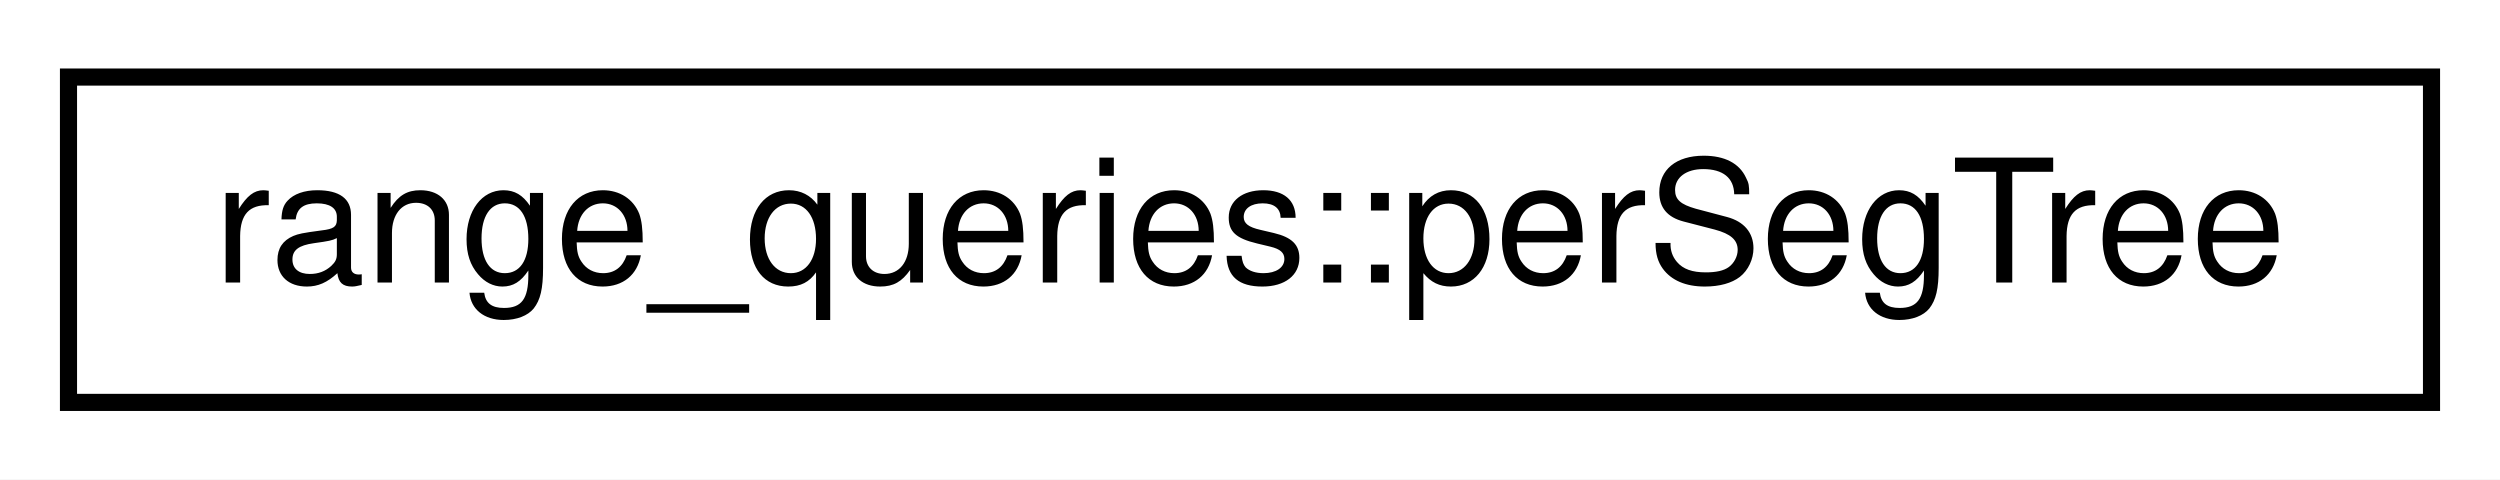
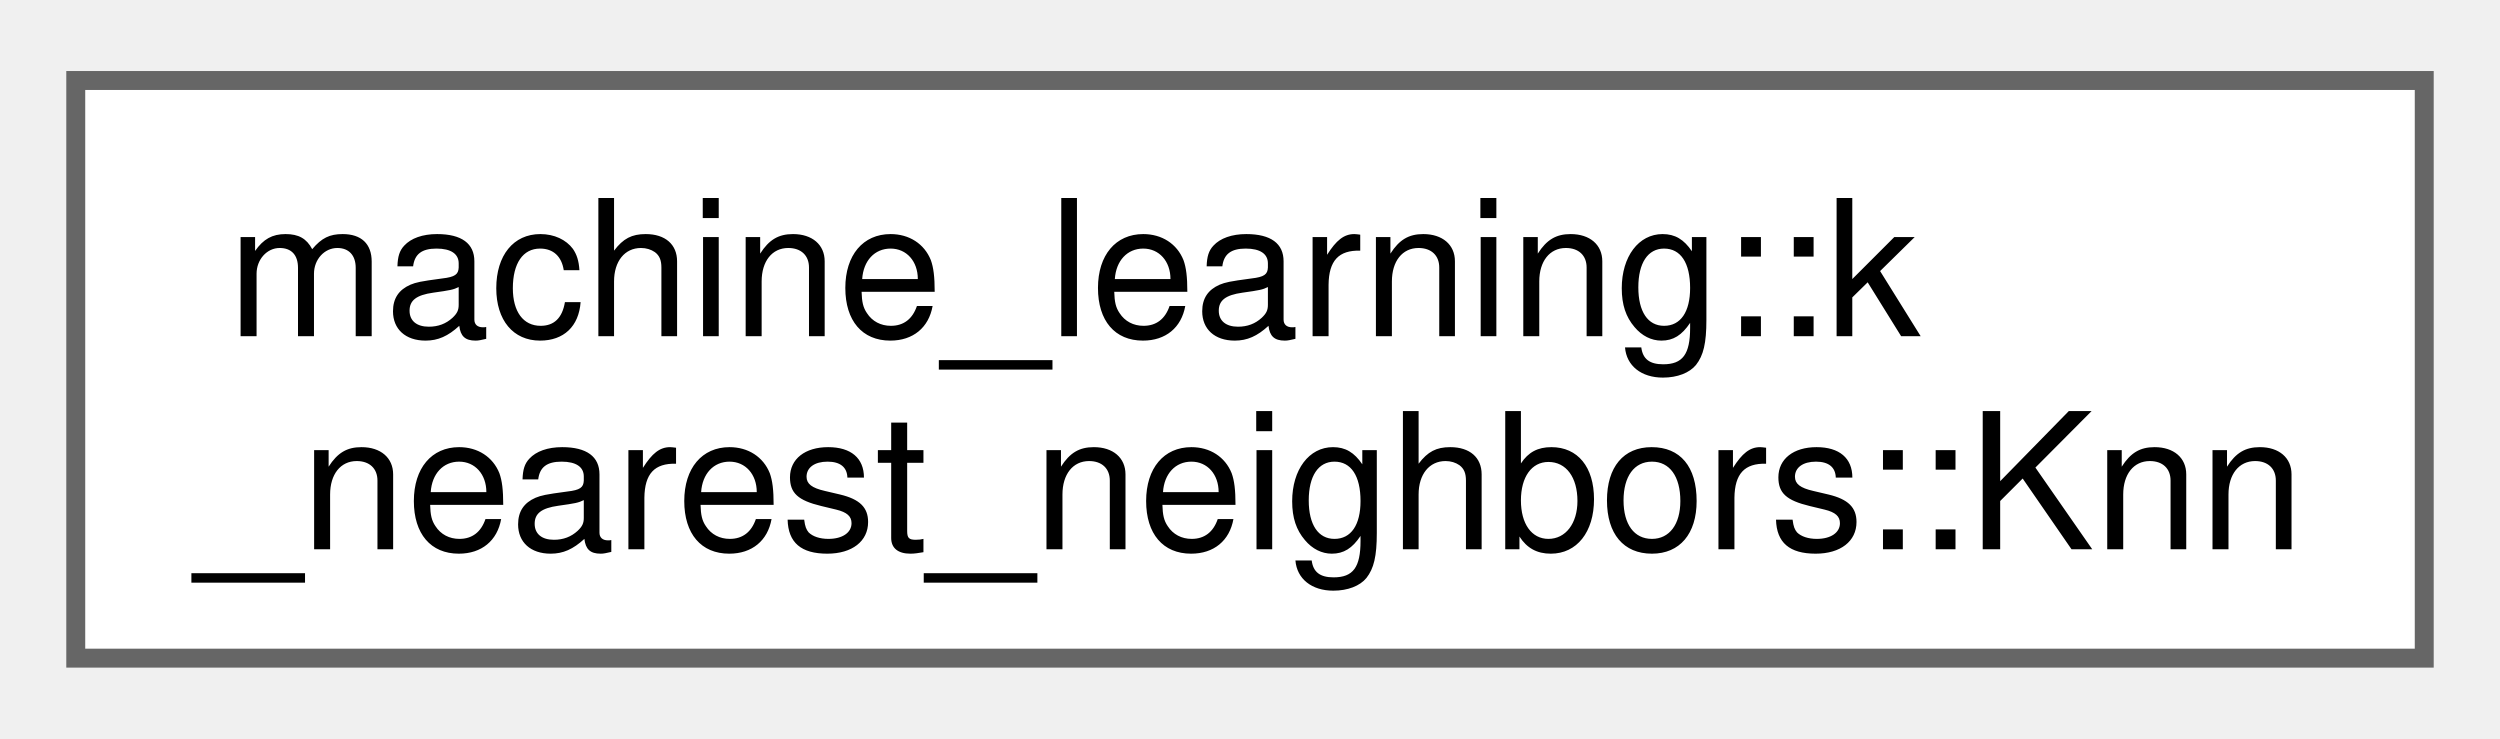
- <svg xmlns="http://www.w3.org/2000/svg" xmlns:xlink="http://www.w3.org/1999/xlink" width="146pt" height="28pt" viewBox="0.00 0.00 146.00 28.00">
-   <g id="graph0" class="graph" transform="scale(1 1) rotate(0) translate(4 24)">
-     <polygon fill="white" stroke="transparent" points="-4,4 -4,-24 142,-24 142,4 -4,4" />
-     <g id="node1" class="node">
-       <g id="a_node1">
-         <a xlink:href="d8/d28/classrange__queries_1_1per_seg_tree.html" target="_top" xlink:title="Range query here is range sum, but the code can be modified to make different queries like range max ...">
-           <polygon fill="white" stroke="black" points="0,-0.5 0,-19.5 138,-19.5 138,-0.5 0,-0.5" />
-           <text text-anchor="middle" x="69" y="-7.5" font-family="Helvetica,sans-Serif" font-size="10.00">range_queries::perSegTree</text>
+ <svg xmlns="http://www.w3.org/2000/svg" xmlns:xlink="http://www.w3.org/1999/xlink" width="132pt" height="39pt" viewBox="0.00 0.00 132.00 38.50">
+   <g id="graph0" class="graph" transform="scale(1 1) rotate(0) translate(4 34.5)">
+     <g id="Node000000" class="node">
+       <g id="a_Node000000">
+         <a xlink:href="da/d94/classmachine__learning_1_1k__nearest__neighbors_1_1_knn.html" target="_top" xlink:title="K-Nearest Neighbors (Knn) class using Euclidean distance as distance metric.">
+           <polygon fill="white" stroke="#666666" points="124,-30.5 0,-30.5 0,0 124,0 124,-30.5" />
+           <text text-anchor="start" x="8" y="-17" font-family="Helvetica,sans-Serif" font-size="10.00">machine_learning::k</text>
+           <text text-anchor="middle" x="62" y="-5.75" font-family="Helvetica,sans-Serif" font-size="10.00">_nearest_neighbors::Knn</text>
        </a>
      </g>
    </g>
  </g>
</svg>
